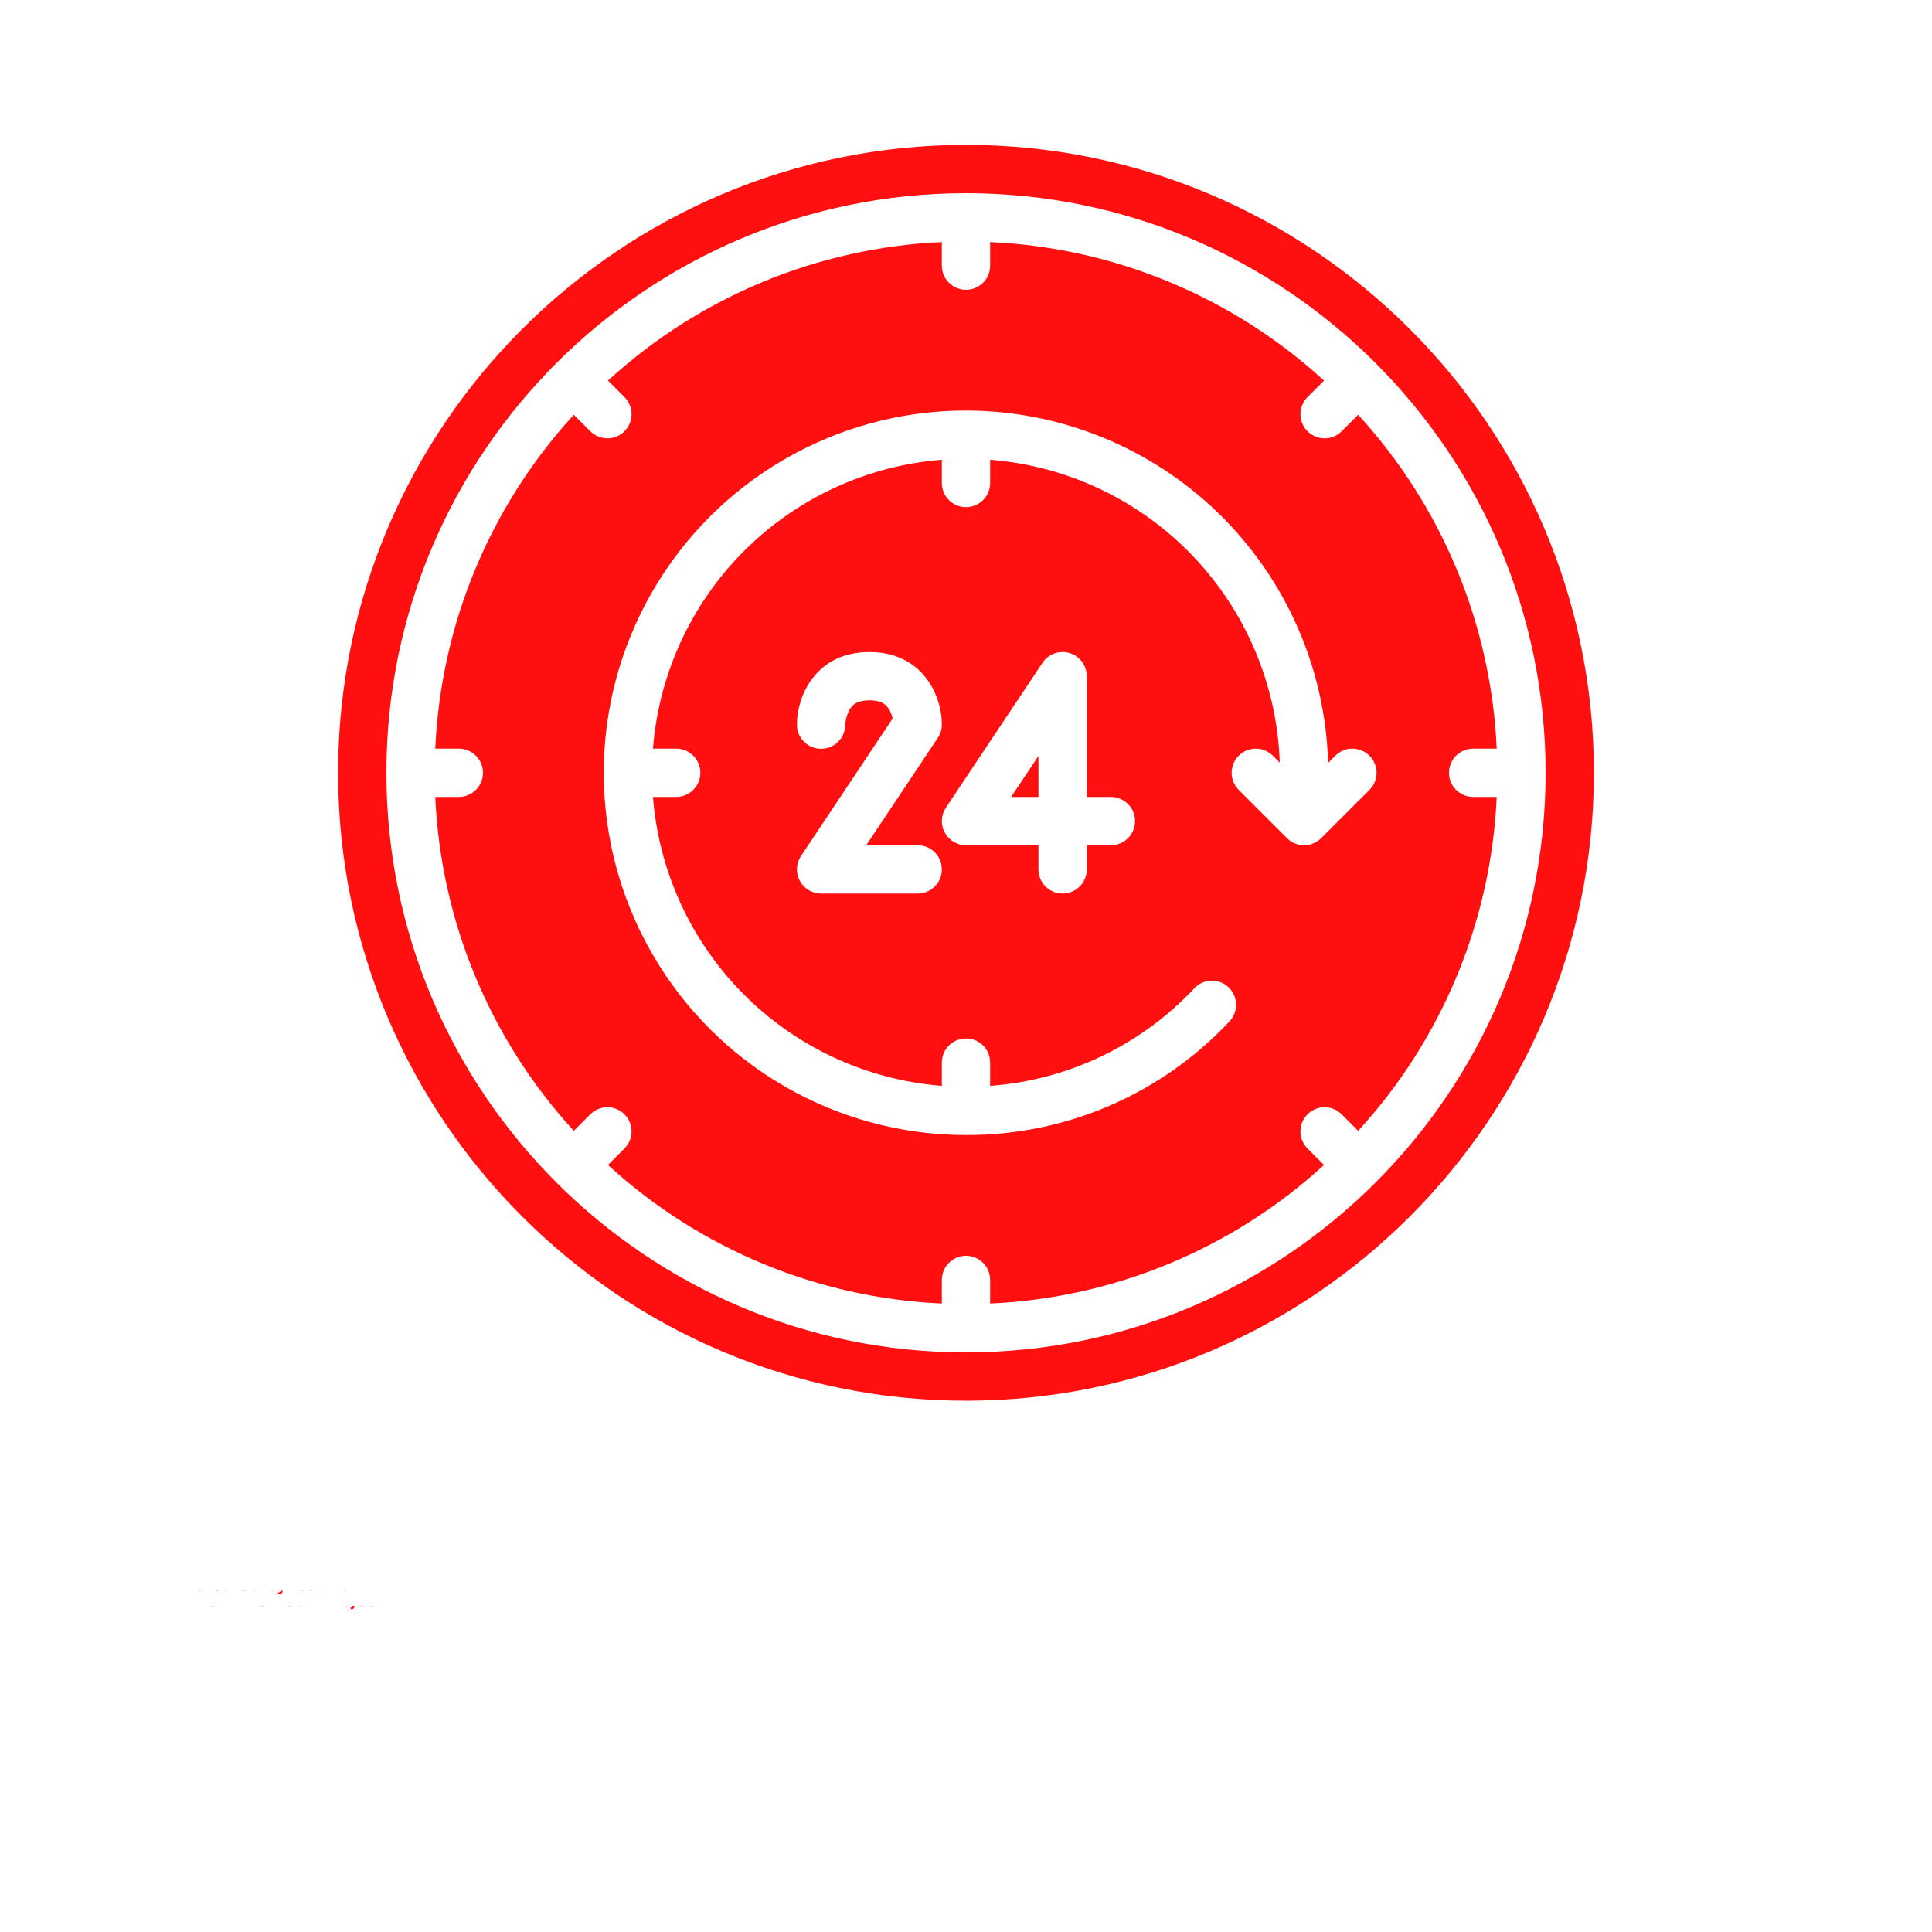
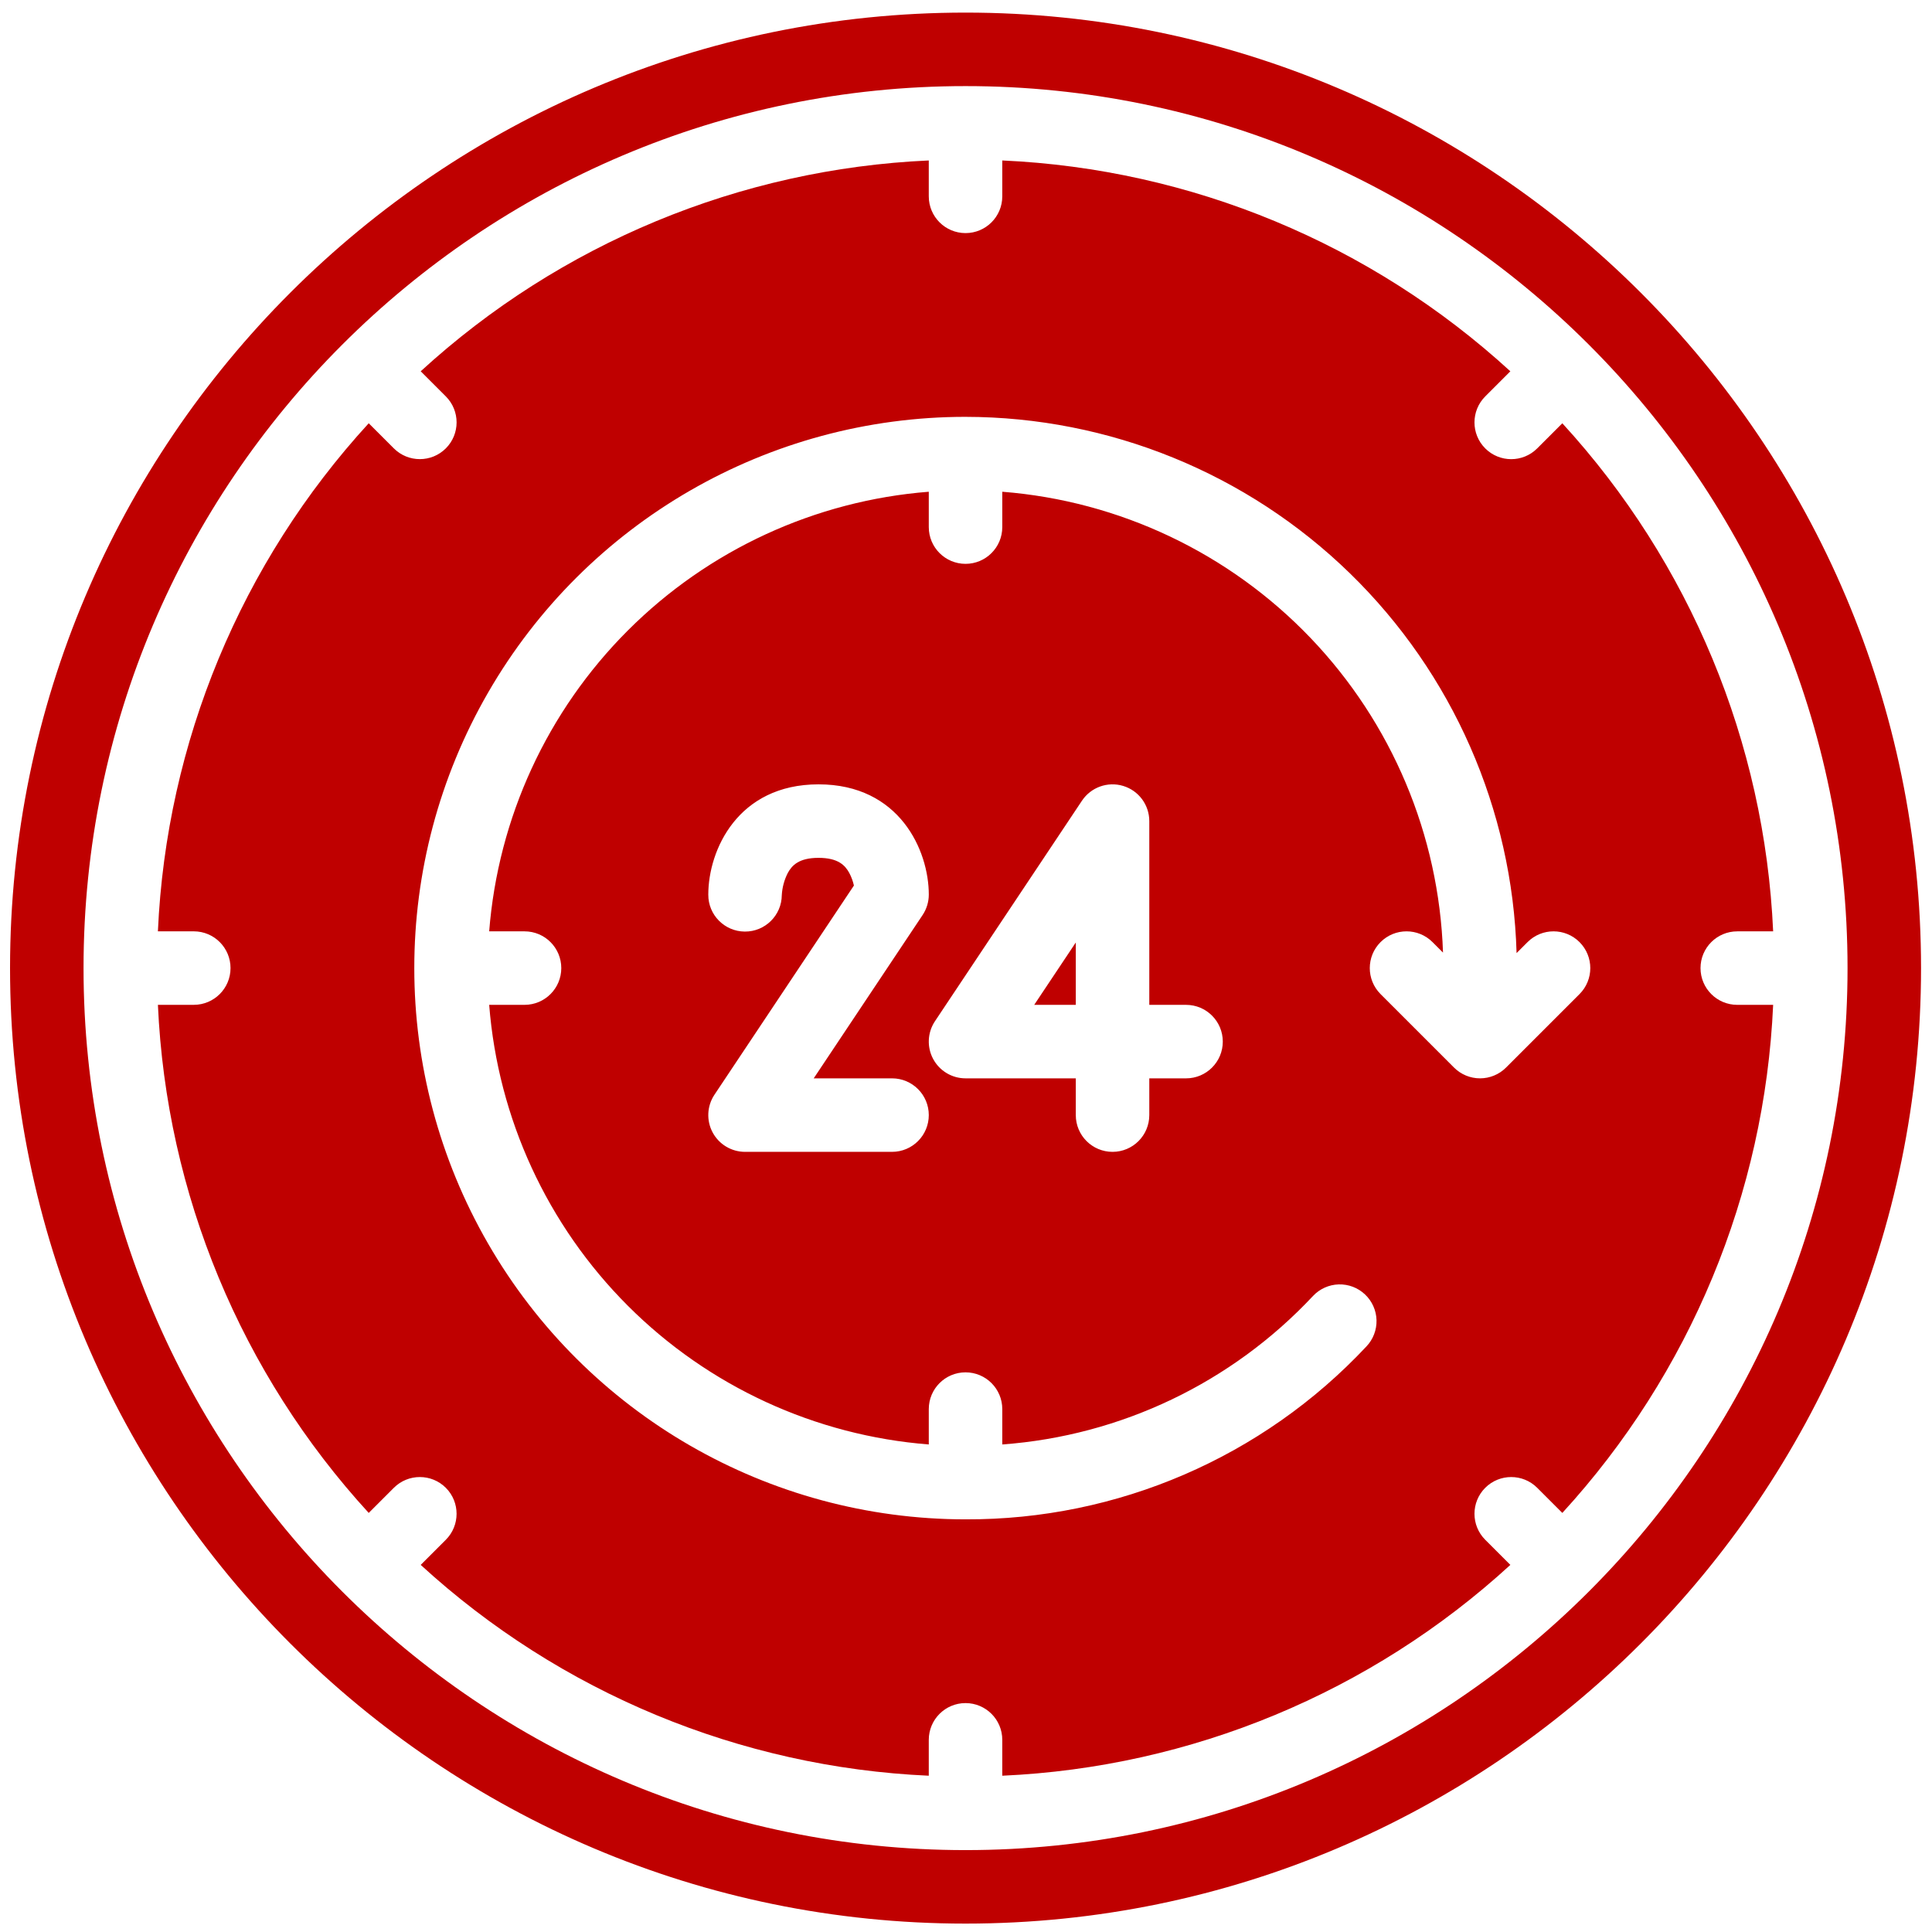
- <svg xmlns="http://www.w3.org/2000/svg" xmlns:xlink="http://www.w3.org/1999/xlink" width="700" height="700">
+ <svg xmlns="http://www.w3.org/2000/svg" xmlns:xlink="http://www.w3.org/1999/xlink" width="460" height="460" version="1.1">
  <defs>
-     <symbol id="t">
+     <symbol overflow="visible" id="t">
      <path id="svg_1" d="m3.656,-0.219c-0.188,0.094 -0.387,0.168 -0.594,0.219c-0.199,0.051 -0.406,0.078 -0.625,0.078c-0.668,0 -1.199,-0.18 -1.594,-0.547c-0.387,-0.375 -0.578,-0.879 -0.578,-1.516c0,-0.645 0.191,-1.148 0.578,-1.516c0.395,-0.375 0.926,-0.562 1.594,-0.562c0.219,0 0.426,0.027 0.625,0.078c0.207,0.055 0.406,0.125 0.594,0.219l0,0.828c-0.188,-0.125 -0.375,-0.219 -0.562,-0.281c-0.18,-0.062 -0.371,-0.094 -0.578,-0.094c-0.367,0 -0.656,0.121 -0.875,0.359c-0.211,0.23 -0.312,0.555 -0.312,0.969c0,0.406 0.102,0.73 0.312,0.969c0.219,0.23 0.508,0.344 0.875,0.344c0.207,0 0.398,-0.023 0.578,-0.078c0.188,-0.062 0.375,-0.16 0.562,-0.297l0,0.828z" />
    </symbol>
-     <symbol id="b">
+     <symbol overflow="visible" id="b">
      <path id="svg_2" d="m2.688,-2.172c-0.086,-0.039 -0.168,-0.07 -0.25,-0.094c-0.086,-0.02 -0.168,-0.031 -0.25,-0.031c-0.25,0 -0.445,0.086 -0.578,0.25c-0.125,0.156 -0.188,0.383 -0.188,0.672l0,1.375l-0.969,0l0,-2.984l0.969,0l0,0.484c0.113,-0.195 0.25,-0.336 0.406,-0.422c0.164,-0.094 0.359,-0.141 0.578,-0.141l0.109,0c0.039,0 0.094,0.008 0.156,0.016l0.016,0.875z" />
    </symbol>
-     <symbol id="a">
+     <symbol overflow="visible" id="a">
      <path id="svg_3" d="m3.438,-1.5l0,0.266l-2.234,0c0.031,0.23 0.113,0.402 0.25,0.516c0.133,0.105 0.328,0.156 0.578,0.156c0.207,0 0.414,-0.023 0.625,-0.078c0.207,-0.062 0.422,-0.156 0.641,-0.281l0,0.734c-0.219,0.094 -0.445,0.164 -0.672,0.203c-0.23,0.039 -0.453,0.062 -0.672,0.062c-0.543,0 -0.965,-0.133 -1.266,-0.406c-0.305,-0.281 -0.453,-0.672 -0.453,-1.172c0,-0.477 0.145,-0.859 0.438,-1.141c0.301,-0.281 0.707,-0.422 1.219,-0.422c0.469,0 0.844,0.141 1.125,0.422s0.422,0.664 0.422,1.141l-0,0zm-0.969,-0.328c0,-0.176 -0.059,-0.316 -0.172,-0.422c-0.105,-0.113 -0.242,-0.172 -0.406,-0.172c-0.188,0 -0.34,0.055 -0.453,0.156c-0.117,0.105 -0.188,0.25 -0.219,0.438l1.25,0z" />
    </symbol>
-     <symbol id="f">
+     <symbol overflow="visible" id="f">
      <path id="svg_4" d="m1.797,-1.344c-0.199,0 -0.352,0.039 -0.453,0.109c-0.094,0.062 -0.141,0.164 -0.141,0.297c0,0.117 0.035,0.211 0.109,0.281c0.082,0.062 0.195,0.094 0.344,0.094c0.176,0 0.328,-0.062 0.453,-0.188s0.188,-0.285 0.188,-0.484l0,-0.109l-0.5,0zm1.469,-0.359l0,1.703l-0.969,0l0,-0.438c-0.125,0.18 -0.273,0.309 -0.438,0.391c-0.156,0.082 -0.352,0.125 -0.578,0.125c-0.312,0 -0.57,-0.086 -0.766,-0.266c-0.188,-0.188 -0.281,-0.422 -0.281,-0.703c0,-0.352 0.117,-0.613 0.359,-0.781c0.238,-0.164 0.617,-0.25 1.141,-0.25l0.562,0l0,-0.062c0,-0.156 -0.062,-0.266 -0.188,-0.328c-0.117,-0.07 -0.297,-0.109 -0.547,-0.109c-0.211,0 -0.402,0.023 -0.578,0.062c-0.18,0.043 -0.34,0.102 -0.484,0.172l0,-0.719c0.195,-0.051 0.398,-0.086 0.609,-0.109c0.207,-0.031 0.414,-0.047 0.625,-0.047c0.539,0 0.93,0.109 1.172,0.328c0.238,0.211 0.359,0.555 0.359,1.031l-0,0z" />
    </symbol>
-     <symbol id="d">
+     <symbol overflow="visible" id="d">
      <path id="svg_5" d="m1.5,-3.844l0,0.859l0.984,0l0,0.672l-0.984,0l0,1.281c0,0.137 0.023,0.23 0.078,0.281c0.062,0.043 0.176,0.062 0.344,0.062l0.484,0l0,0.688l-0.812,0c-0.387,0 -0.656,-0.078 -0.812,-0.234s-0.234,-0.422 -0.234,-0.797l0,-1.281l-0.469,0l0,-0.672l0.469,0l0,-0.859l0.953,0z" />
    </symbol>
-     <symbol id="k">
+     <symbol overflow="visible" id="k">
      <path id="svg_6" d="m2.5,-2.547l0,-1.609l0.953,0l0,4.156l-0.953,0l0,-0.438c-0.137,0.18 -0.281,0.309 -0.438,0.391c-0.156,0.082 -0.34,0.125 -0.547,0.125c-0.375,0 -0.684,-0.145 -0.922,-0.438c-0.23,-0.289 -0.344,-0.672 -0.344,-1.141c0,-0.457 0.113,-0.832 0.344,-1.125c0.238,-0.289 0.547,-0.438 0.922,-0.438c0.195,0 0.375,0.043 0.531,0.125c0.164,0.086 0.316,0.215 0.453,0.391l0,0zm-0.641,1.938c0.207,0 0.363,-0.07 0.469,-0.219c0.113,-0.156 0.172,-0.379 0.172,-0.672c0,-0.281 -0.059,-0.492 -0.172,-0.641c-0.105,-0.156 -0.262,-0.234 -0.469,-0.234c-0.199,0 -0.355,0.078 -0.469,0.234c-0.105,0.148 -0.156,0.359 -0.156,0.641c0,0.293 0.051,0.516 0.156,0.672c0.113,0.148 0.27,0.219 0.469,0.219z" />
    </symbol>
-     <symbol id="j">
+     <symbol overflow="visible" id="j">
      <path id="svg_7" d="m2.047,-0.609c0.207,0 0.363,-0.07 0.469,-0.219c0.113,-0.156 0.172,-0.379 0.172,-0.672c0,-0.281 -0.059,-0.492 -0.172,-0.641c-0.105,-0.156 -0.262,-0.234 -0.469,-0.234c-0.199,0 -0.355,0.078 -0.469,0.234c-0.105,0.148 -0.156,0.359 -0.156,0.641c0,0.293 0.051,0.516 0.156,0.672c0.113,0.148 0.27,0.219 0.469,0.219zm-0.625,-1.938c0.125,-0.176 0.266,-0.305 0.422,-0.391c0.164,-0.082 0.352,-0.125 0.562,-0.125c0.363,0 0.664,0.148 0.906,0.438c0.238,0.293 0.359,0.668 0.359,1.125c0,0.469 -0.121,0.852 -0.359,1.141c-0.242,0.293 -0.543,0.438 -0.906,0.438c-0.211,0 -0.398,-0.043 -0.562,-0.125c-0.156,-0.082 -0.297,-0.211 -0.422,-0.391l0,0.438l-0.969,0l0,-4.156l0.969,0l0,1.609z" />
    </symbol>
-     <symbol id="i">
+     <symbol overflow="visible" id="i">
      <path id="svg_8" d="m0.062,-2.984l0.953,0l0.812,2.016l0.688,-2.016l0.953,0l-1.266,3.266c-0.125,0.332 -0.273,0.566 -0.438,0.703c-0.168,0.133 -0.391,0.203 -0.672,0.203l-0.547,0l0,-0.641l0.297,0c0.164,0 0.285,-0.027 0.359,-0.078c0.07,-0.055 0.129,-0.141 0.172,-0.266l0.031,-0.094l-1.344,-3.094z" />
    </symbol>
-     <symbol id="e">
+     <symbol overflow="visible" id="e">
      <path id="svg_9" d="m0.453,-2.984l0.969,0l0,2.984l-0.969,0l0,-2.984zm0,-1.172l0.969,0l0,0.781l-0.969,0l0,-0.781z" />
    </symbol>
-     <symbol id="h">
+     <symbol overflow="visible" id="h">
      <path id="svg_10" d="m2.875,-2.891l0,0.766c-0.125,-0.082 -0.258,-0.145 -0.391,-0.188c-0.137,-0.039 -0.273,-0.062 -0.406,-0.062c-0.273,0 -0.48,0.078 -0.625,0.234c-0.148,0.156 -0.219,0.371 -0.219,0.641c0,0.281 0.07,0.5 0.219,0.656c0.145,0.156 0.352,0.234 0.625,0.234c0.145,0 0.285,-0.02 0.422,-0.062c0.133,-0.039 0.258,-0.109 0.375,-0.203l0,0.781c-0.148,0.062 -0.297,0.102 -0.453,0.125c-0.156,0.031 -0.312,0.047 -0.469,0.047c-0.543,0 -0.965,-0.133 -1.266,-0.406c-0.305,-0.281 -0.453,-0.672 -0.453,-1.172c0,-0.488 0.148,-0.867 0.453,-1.141c0.301,-0.281 0.723,-0.422 1.266,-0.422c0.156,0 0.312,0.016 0.469,0.047c0.156,0.023 0.305,0.062 0.453,0.125l-0,0z" />
    </symbol>
-     <symbol id="c">
+     <symbol overflow="visible" id="c">
      <path id="svg_11" d="m1.875,-2.375c-0.211,0 -0.371,0.078 -0.484,0.234c-0.105,0.148 -0.156,0.359 -0.156,0.641c0,0.293 0.051,0.516 0.156,0.672c0.113,0.148 0.273,0.219 0.484,0.219c0.207,0 0.367,-0.07 0.484,-0.219c0.113,-0.156 0.172,-0.379 0.172,-0.672c0,-0.281 -0.059,-0.492 -0.172,-0.641c-0.117,-0.156 -0.277,-0.234 -0.484,-0.234zm0,-0.688c0.52,0 0.922,0.141 1.203,0.422c0.289,0.273 0.438,0.652 0.438,1.141c0,0.5 -0.148,0.891 -0.438,1.172c-0.281,0.273 -0.684,0.406 -1.203,0.406c-0.512,0 -0.914,-0.133 -1.203,-0.406c-0.293,-0.281 -0.438,-0.672 -0.438,-1.172c0,-0.488 0.145,-0.867 0.438,-1.141c0.289,-0.281 0.691,-0.422 1.203,-0.422z" />
    </symbol>
-     <symbol id="g">
+     <symbol overflow="visible" id="g">
      <path id="svg_12" d="m3.469,-1.828l0,1.828l-0.969,0l0,-1.391c0,-0.258 -0.008,-0.438 -0.016,-0.531c-0.012,-0.102 -0.031,-0.176 -0.062,-0.219c-0.031,-0.062 -0.086,-0.109 -0.156,-0.141c-0.062,-0.039 -0.133,-0.062 -0.203,-0.062c-0.211,0 -0.371,0.078 -0.484,0.234c-0.105,0.156 -0.156,0.371 -0.156,0.641l0,1.469l-0.969,0l0,-2.984l0.969,0l0,0.438c0.133,-0.176 0.285,-0.305 0.453,-0.391c0.164,-0.082 0.344,-0.125 0.531,-0.125c0.344,0 0.602,0.109 0.781,0.328c0.188,0.211 0.281,0.512 0.281,0.906l0,-0z" />
    </symbol>
-     <symbol id="s">
+     <symbol overflow="visible" id="s">
      <path id="svg_13" d="m1.219,-1.531l-1.078,-1.453l1,0l0.625,0.875l0.609,-0.875l1.016,0l-1.078,1.453l1.125,1.531l-1,0l-0.672,-0.938l-0.672,0.938l-1.016,0l1.141,-1.531z" />
    </symbol>
-     <symbol id="r">
+     <symbol overflow="visible" id="r">
      <path id="svg_14" d="m2.422,-4.156l0,0.625l-0.516,0c-0.137,0 -0.234,0.027 -0.297,0.078c-0.055,0.055 -0.078,0.137 -0.078,0.25l0,0.219l0.828,0l0,0.672l-0.828,0l0,2.312l-0.953,0l0,-2.312l-0.469,0l0,-0.672l0.469,0l0,-0.219c0,-0.32 0.086,-0.562 0.266,-0.719c0.188,-0.156 0.473,-0.234 0.859,-0.234l0.719,0z" />
    </symbol>
-     <symbol id="q">
+     <symbol overflow="visible" id="q">
      <path id="svg_15" d="m3.234,-2.5c0.113,-0.176 0.254,-0.312 0.422,-0.406c0.164,-0.102 0.352,-0.156 0.562,-0.156c0.332,0 0.586,0.109 0.766,0.328c0.188,0.211 0.281,0.512 0.281,0.906l0,1.828l-0.969,0l0,-1.562c0.008,-0.02 0.016,-0.039 0.016,-0.062l0,-0.109c0,-0.219 -0.031,-0.375 -0.094,-0.469s-0.164,-0.141 -0.297,-0.141c-0.188,0 -0.336,0.078 -0.438,0.234c-0.094,0.148 -0.141,0.359 -0.141,0.641l0,1.469l-0.969,0l0,-1.562c0,-0.332 -0.031,-0.547 -0.094,-0.641c-0.055,-0.094 -0.152,-0.141 -0.297,-0.141c-0.18,0 -0.32,0.078 -0.422,0.234c-0.094,0.148 -0.141,0.359 -0.141,0.641l0,1.469l-0.969,0l0,-2.984l0.969,0l0,0.438c0.113,-0.176 0.242,-0.305 0.391,-0.391c0.156,-0.082 0.328,-0.125 0.516,-0.125c0.207,0 0.391,0.055 0.547,0.156c0.156,0.094 0.273,0.23 0.359,0.406l0,-0z" />
    </symbol>
-     <symbol id="p">
+     <symbol overflow="visible" id="p">
      <path id="svg_16" d="m3.469,-1.828l0,1.828l-0.969,0l0,-1.391c0,-0.258 -0.008,-0.438 -0.016,-0.531c-0.012,-0.102 -0.031,-0.176 -0.062,-0.219c-0.031,-0.062 -0.086,-0.109 -0.156,-0.141c-0.062,-0.039 -0.133,-0.062 -0.203,-0.062c-0.211,0 -0.371,0.078 -0.484,0.234c-0.105,0.156 -0.156,0.371 -0.156,0.641l0,1.469l-0.969,0l0,-4.156l0.969,0l0,1.609c0.133,-0.176 0.285,-0.305 0.453,-0.391c0.164,-0.082 0.344,-0.125 0.531,-0.125c0.344,0 0.602,0.109 0.781,0.328c0.188,0.211 0.281,0.512 0.281,0.906l0,-0z" />
    </symbol>
-     <symbol id="o">
+     <symbol overflow="visible" id="o">
      <path id="svg_17" d="m0.5,-3.984l1.156,0l1.438,2.734l0,-2.734l0.984,0l0,3.984l-1.156,0l-1.438,-2.734l0,2.734l-0.984,0l0,-3.984z" />
    </symbol>
-     <symbol id="n">
-       <path id="svg_18" d="m0.422,-1.172l0,-1.812l0.969,0l0,0.297l0,0.609l0,0.484c0,0.242 0.004,0.418 0.016,0.531c0.008,0.105 0.031,0.18 0.062,0.219c0.039,0.062 0.094,0.117 0.156,0.156c0.062,0.031 0.133,0.047 0.219,0.047c0.195,0 0.352,-0.078 0.469,-0.234c0.113,-0.156 0.172,-0.367 0.172,-0.641l0,-1.469l0.953,0l0,2.984l-0.953,0l0,-0.438c-0.148,0.18 -0.305,0.309 -0.469,0.391c-0.156,0.082 -0.336,0.125 -0.531,0.125c-0.344,0 -0.609,-0.102 -0.797,-0.312c-0.18,-0.219 -0.266,-0.531 -0.266,-0.938l-0,0z" />
+     <symbol overflow="visible" id="n">
+       <path id="svg_18" d="m0.422,-1.172l0,-1.812l0.969,0l0,0.297l0,0.609l0,0.484c0,0.242 0.004,0.418 0.016,0.531c0.008,0.105 0.031,0.18 0.062,0.219c0.039,0.062 0.094,0.117 0.156,0.156c0.062,0.031 0.133,0.047 0.219,0.047c0.195,0 0.352,-0.078 0.469,-0.234c0.113,-0.156 0.172,-0.367 0.172,-0.641l0,-1.469l0.953,0l0,2.984l-0.953,0l0,-0.438c-0.148,0.18 -0.305,0.309 -0.469,0.391c-0.156,0.082 -0.336,0.125 -0.531,0.125c-0.344,0 -0.609,-0.102 -0.797,-0.312c-0.18,-0.219 -0.266,-0.531 -0.266,-0.938l0,0z" />
    </symbol>
-     <symbol id="m">
+     <symbol overflow="visible" id="m">
      <path id="svg_19" d="m0.5,-3.984l1.703,0c0.508,0 0.898,0.117 1.172,0.344c0.27,0.219 0.406,0.539 0.406,0.953c0,0.418 -0.137,0.742 -0.406,0.969c-0.273,0.219 -0.664,0.328 -1.172,0.328l-0.672,0l0,1.391l-1.031,0l-0,-3.984zm1.031,0.75l0,1.109l0.562,0c0.195,0 0.348,-0.047 0.453,-0.141c0.113,-0.102 0.172,-0.242 0.172,-0.422c0,-0.176 -0.059,-0.312 -0.172,-0.406c-0.105,-0.094 -0.258,-0.141 -0.453,-0.141l-0.562,-0z" />
    </symbol>
-     <symbol id="l">
+     <symbol overflow="visible" id="l">
      <path id="svg_20" d="m0.453,-2.984l0.969,0l0,2.938c0,0.395 -0.102,0.695 -0.297,0.906c-0.188,0.219 -0.465,0.328 -0.828,0.328l-0.484,0l0,-0.641l0.172,0c0.176,0 0.297,-0.043 0.359,-0.125c0.07,-0.074 0.109,-0.23 0.109,-0.469l-0,-2.938zm0,-1.172l0.969,0l0,0.781l-0.969,0l0,-0.781z" />
    </symbol>
  </defs>
  <g>
-     <rect fill="none" id="canvas_background" height="514" width="514" y="-1" x="-1" />
-   </g>
-   <g>
-     <g id="svg_21">
-       <path fill="#ff0f0f" id="svg_22" d="m350,507.5c125.44,0 227.5,-102.06 227.5,-227.5s-102.06,-227.5 -227.5,-227.5s-227.5,102.06 -227.5,227.5s102.06,227.5 227.5,227.5zm0,-437.5c115.79,0 210,94.207 210,210s-94.207,210 -210,210s-210,-94.207 -210,-210s94.207,-210 210,-210z" />
-       <path fill="#ff0f0f" id="svg_23" d="m376.25,273.9l-9.902,14.852l9.902,0l0,-14.852z" />
-       <path fill="#ff0f0f" id="svg_24" d="m166.25,288.75l-8.543,0c2.016,44.965 19.785,87.789 50.195,120.97l5.981,-5.981c3.418,-3.414 8.957,-3.414 12.375,0c3.414,3.418 3.414,8.957 0,12.375l-5.981,5.981c33.184,30.41 76.008,48.18 120.97,50.195l0,-8.543c0,-4.832 3.918,-8.75 8.75,-8.75s8.75,3.918 8.75,8.75l0,8.543c44.965,-2.016 87.789,-19.785 120.97,-50.195l-5.981,-5.981c-3.414,-3.418 -3.414,-8.957 0,-12.375c3.418,-3.414 8.957,-3.414 12.375,0l5.981,5.981c30.41,-33.184 48.18,-76.008 50.195,-120.97l-8.543,0c-4.832,0 -8.75,-3.918 -8.75,-8.75s3.918,-8.75 8.75,-8.75l8.543,0c-2.016,-44.965 -19.785,-87.785 -50.195,-120.97l-5.981,5.981c-3.418,3.418 -8.957,3.418 -12.375,0c-3.414,-3.418 -3.414,-8.957 0,-12.375l5.981,-5.981c-33.184,-30.41 -76.008,-48.184 -120.97,-50.199l0,8.543c0,4.832 -3.918,8.75 -8.75,8.75s-8.75,-3.918 -8.75,-8.75l0,-8.543c-44.965,2.016 -87.785,19.785 -120.97,50.195l5.981,5.981c3.418,3.418 3.418,8.957 0,12.375c-3.418,3.414 -8.957,3.414 -12.375,0l-5.981,-5.981c-30.41,33.184 -48.184,76.008 -50.199,120.97l8.543,0c4.832,0 8.75,3.918 8.75,8.75s-3.918,8.75 -8.75,8.75l0.004,0.004zm183.75,-140c34.18,0.039 66.996,13.395 91.492,37.23c24.492,23.836 38.738,56.281 39.707,90.445l2.613,-2.613c3.418,-3.418 8.957,-3.418 12.375,0s3.418,8.957 0,12.375l-17.5,17.5c-1.641,1.641 -3.867,2.562 -6.188,2.562s-4.547,-0.922 -6.188,-2.562l-17.5,-17.5c-3.418,-3.418 -3.418,-8.957 0,-12.375s8.957,-3.418 12.375,0l2.496,2.496c-0.941,-27.992 -12.164,-54.652 -31.52,-74.895c-19.359,-20.238 -45.492,-32.641 -73.414,-34.832l0,8.418c0,4.832 -3.918,8.75 -8.75,8.75s-8.75,-3.918 -8.75,-8.75l0,-8.418c-27.051,2.125 -52.457,13.836 -71.645,33.023s-30.898,44.594 -33.023,71.645l8.418,0c4.832,0 8.75,3.918 8.75,8.75s-3.918,8.75 -8.75,8.75l-8.418,0c2.125,27.055 13.832,52.461 33.02,71.648c19.188,19.191 44.594,30.898 71.648,33.023l0,-8.422c0,-4.832 3.918,-8.75 8.75,-8.75s8.75,3.918 8.75,8.75l0,8.422c28.227,-2.066 54.641,-14.688 73.98,-35.352c1.59,-1.695 3.789,-2.688 6.113,-2.758s4.582,0.789 6.269,2.387c1.691,1.594 2.676,3.797 2.742,6.121c0.062,2.324 -0.801,4.578 -2.402,6.262c-24.711,26.398 -59.297,41.312 -95.453,41.168c-46.891,0 -90.219,-25.016 -113.66,-65.625c-23.449,-40.609 -23.449,-90.641 0,-131.25c23.445,-40.609 66.773,-65.625 113.66,-65.625l0.001,0.003zm0,157.5c-3.227,0 -6.191,-1.777 -7.715,-4.621c-1.523,-2.844 -1.355,-6.297 0.434,-8.984l35,-52.5c2.141,-3.207 6.129,-4.637 9.816,-3.519c3.691,1.117 6.215,4.519 6.215,8.375l0,43.75l8.75,0c4.832,0 8.75,3.918 8.75,8.75s-3.918,8.75 -8.75,8.75l-8.75,0l0,8.75c0,4.832 -3.918,8.75 -8.75,8.75s-8.75,-3.918 -8.75,-8.75l0,-8.75l-26.25,0zm-17.5,0c4.832,0 8.75,3.918 8.75,8.75s-3.918,8.75 -8.75,8.75l-35,0c-3.227,0 -6.191,-1.777 -7.715,-4.621c-1.523,-2.844 -1.355,-6.297 0.434,-8.984l33.203,-49.805c-0.234,-1.047 -0.605,-2.055 -1.109,-3.004c-0.969,-1.773 -2.609,-3.586 -7.312,-3.586s-6.34,1.812 -7.316,3.586c-0.84,1.641 -1.328,3.434 -1.434,5.273c-0.031,4.832 -3.973,8.727 -8.805,8.695c-4.832,-0.031 -8.727,-3.973 -8.695,-8.805c0,-10.551 6.992,-26.25 26.25,-26.25s26.25,15.699 26.25,26.25c0,1.727 -0.512,3.418 -1.469,4.856l-25.934,38.895l18.653,-0z" />
-       <use fill="#ff0f0f" id="svg_25" xlink:href="#t" y="576.406" x="70" />
-       <use fill="#ff0f0f" id="svg_26" xlink:href="#b" y="576.406" x="74.012" />
-       <use fill="#ff0f0f" id="svg_27" xlink:href="#a" y="576.406" x="76.711" />
-       <use fill="#ff0f0f" id="svg_28" xlink:href="#f" y="576.406" x="80.418" />
-       <use fill="#ff0f0f" id="svg_29" xlink:href="#d" y="576.406" x="84.109" />
-       <use fill="#ff0f0f" id="svg_30" xlink:href="#a" y="576.406" x="86.723" />
-       <use fill="#ff0f0f" id="svg_31" xlink:href="#k" y="576.406" x="90.434" />
-       <use fill="#ff0f0f" id="svg_32" xlink:href="#j" y="576.406" x="96.25" />
-       <use fill="#ff0f0f" id="svg_33" xlink:href="#i" y="576.406" x="100.168" />
-       <use fill="#ff0f0f" id="svg_34" xlink:href="#e" y="576.406" x="105.637" />
-       <use fill="#ff0f0f" id="svg_35" xlink:href="#h" y="576.406" x="107.508" />
-       <use fill="#ff0f0f" id="svg_36" xlink:href="#c" y="576.406" x="110.75" />
-       <use fill="#ff0f0f" id="svg_37" xlink:href="#g" y="576.406" x="114.508" />
-       <use fill="#ff0f0f" id="svg_38" xlink:href="#e" y="576.406" x="118.402" />
-       <use fill="#ff0f0f" id="svg_39" xlink:href="#s" y="576.406" x="120.277" />
-       <use fill="#ff0f0f" id="svg_40" xlink:href="#f" y="576.406" x="123.805" />
-       <use fill="#ff0f0f" id="svg_41" xlink:href="#b" y="576.406" x="127.492" />
-       <use fill="#ff0f0f" id="svg_42" xlink:href="#r" y="581.875" x="70" />
-       <use fill="#ff0f0f" id="svg_43" xlink:href="#b" y="581.875" x="72.379" />
-       <use fill="#ff0f0f" id="svg_44" xlink:href="#c" y="581.875" x="75.078" />
-       <use fill="#ff0f0f" id="svg_45" xlink:href="#q" y="581.875" x="78.832" />
-       <use fill="#ff0f0f" id="svg_46" xlink:href="#d" y="581.875" x="86.438" />
-       <use fill="#ff0f0f" id="svg_47" xlink:href="#p" y="581.875" x="89.051" />
-       <use fill="#ff0f0f" id="svg_48" xlink:href="#a" y="581.875" x="92.941" />
-       <use fill="#ff0f0f" id="svg_49" xlink:href="#o" y="581.875" x="98.555" />
-       <use fill="#ff0f0f" id="svg_50" xlink:href="#c" y="581.875" x="103.133" />
-       <use fill="#ff0f0f" id="svg_51" xlink:href="#n" y="581.875" x="106.891" />
-       <use fill="#ff0f0f" id="svg_52" xlink:href="#g" y="581.875" x="110.785" />
-       <use fill="#ff0f0f" id="svg_53" xlink:href="#m" y="581.875" x="116.582" />
-       <use fill="#ff0f0f" id="svg_54" xlink:href="#b" y="581.875" x="120.59" />
-       <use fill="#ff0f0f" id="svg_55" xlink:href="#c" y="581.875" x="123.285" />
-       <use fill="#ff0f0f" id="svg_56" xlink:href="#l" y="581.875" x="127.043" />
-       <use fill="#ff0f0f" id="svg_57" xlink:href="#a" y="581.875" x="128.918" />
-       <use fill="#ff0f0f" id="svg_58" xlink:href="#h" y="581.875" x="132.625" />
-       <use fill="#ff0f0f" id="svg_59" xlink:href="#d" y="581.875" x="135.867" />
+     <g fill="none" id="svg_21">
+       <path fill="#bf0000" id="svg_22" d="m229.891,458c125.44,0 227.5,-102.06 227.5,-227.5s-102.06,-227.5 -227.5,-227.5s-227.5,102.06 -227.5,227.5s102.06,227.5 227.5,227.5zm0,-437.5c115.79,0 210,94.207 210,210s-94.207,210 -210,210s-210,-94.207 -210,-210s94.207,-210 210,-210z" />
+       <path fill="#bf0000" id="svg_23" d="m256.141,224.4l-9.902,14.852l9.902,0l0,-14.852z" />
+       <path fill="#bf0000" id="svg_24" d="m46.141,239.25l-8.543,0c2.016,44.965 19.785,87.789 50.195,120.97l5.981,-5.981c3.418,-3.414 8.957,-3.414 12.375,0c3.414,3.418 3.414,8.957 0,12.375l-5.981,5.981c33.184,30.41 76.008,48.18 120.97,50.195l0,-8.543c0,-4.832 3.918,-8.75 8.75,-8.75s8.75,3.918 8.75,8.75l0,8.543c44.965,-2.016 87.789,-19.785 120.97,-50.195l-5.981,-5.981c-3.414,-3.418 -3.414,-8.957 0,-12.375c3.418,-3.414 8.957,-3.414 12.375,0l5.981,5.981c30.41,-33.184 48.18,-76.008 50.195,-120.97l-8.543,0c-4.832,0 -8.75,-3.918 -8.75,-8.75s3.918,-8.75 8.75,-8.75l8.543,0c-2.016,-44.965 -19.785,-87.785 -50.195,-120.97l-5.981,5.981c-3.418,3.418 -8.957,3.418 -12.375,0c-3.414,-3.418 -3.414,-8.957 0,-12.375l5.981,-5.981c-33.184,-30.41 -76.008,-48.184 -120.97,-50.199l0,8.543c0,4.832 -3.918,8.75 -8.75,8.75s-8.75,-3.918 -8.75,-8.75l0,-8.543c-44.965,2.016 -87.785,19.785 -120.97,50.195l5.981,5.981c3.418,3.418 3.418,8.957 0,12.375c-3.418,3.414 -8.957,3.414 -12.375,0l-5.981,-5.981c-30.41,33.184 -48.184,76.008 -50.199,120.97l8.543,0c4.832,0 8.75,3.918 8.75,8.75s-3.918,8.75 -8.75,8.75l0.004,0.004zm183.75,-140c34.18,0.039 66.996,13.395 91.492,37.23c24.492,23.836 38.738,56.281 39.707,90.445l2.613,-2.613c3.418,-3.418 8.957,-3.418 12.375,0s3.418,8.957 0,12.375l-17.5,17.5c-1.641,1.641 -3.867,2.562 -6.188,2.562s-4.547,-0.922 -6.188,-2.562l-17.5,-17.5c-3.418,-3.418 -3.418,-8.957 0,-12.375s8.957,-3.418 12.375,0l2.496,2.496c-0.941,-27.992 -12.164,-54.652 -31.52,-74.895c-19.359,-20.238 -45.492,-32.641 -73.414,-34.832l0,8.418c0,4.832 -3.918,8.75 -8.75,8.75s-8.75,-3.918 -8.75,-8.75l0,-8.418c-27.051,2.125 -52.457,13.836 -71.645,33.023s-30.898,44.594 -33.023,71.645l8.418,0c4.832,0 8.75,3.918 8.75,8.75s-3.918,8.75 -8.75,8.75l-8.418,0c2.125,27.055 13.832,52.461 33.02,71.648c19.188,19.191 44.594,30.898 71.648,33.023l0,-8.422c0,-4.832 3.918,-8.75 8.75,-8.75s8.75,3.918 8.75,8.75l0,8.422c28.227,-2.066 54.641,-14.688 73.98,-35.352c1.59,-1.695 3.789,-2.688 6.113,-2.758s4.582,0.789 6.269,2.387c1.691,1.594 2.676,3.797 2.742,6.121c0.062,2.324 -0.801,4.578 -2.402,6.262c-24.711,26.398 -59.297,41.312 -95.453,41.168c-46.891,0 -90.219,-25.016 -113.66,-65.625c-23.449,-40.609 -23.449,-90.641 0,-131.25c23.445,-40.609 66.773,-65.625 113.66,-65.625l0.001,0.003zm0,157.5c-3.227,0 -6.191,-1.777 -7.715,-4.621c-1.523,-2.844 -1.355,-6.297 0.434,-8.984l35,-52.5c2.141,-3.207 6.129,-4.637 9.816,-3.519c3.691,1.117 6.215,4.519 6.215,8.375l0,43.75l8.75,0c4.832,0 8.75,3.918 8.75,8.75s-3.918,8.75 -8.75,8.75l-8.75,0l0,8.75c0,4.832 -3.918,8.75 -8.75,8.75s-8.75,-3.918 -8.75,-8.75l0,-8.75l-26.25,0zm-17.5,0c4.832,0 8.75,3.918 8.75,8.75s-3.918,8.75 -8.75,8.75l-35,0c-3.227,0 -6.191,-1.777 -7.715,-4.621c-1.523,-2.844 -1.355,-6.297 0.434,-8.984l33.203,-49.805c-0.234,-1.047 -0.605,-2.055 -1.109,-3.004c-0.969,-1.773 -2.609,-3.586 -7.312,-3.586s-6.34,1.812 -7.316,3.586c-0.84,1.641 -1.328,3.434 -1.434,5.273c-0.031,4.832 -3.973,8.727 -8.805,8.695c-4.832,-0.031 -8.727,-3.973 -8.695,-8.805c0,-10.551 6.992,-26.25 26.25,-26.25s26.25,15.699 26.25,26.25c0,1.727 -0.512,3.418 -1.469,4.856l-25.934,38.895l18.653,-0z" />
+       <use fill="#bf0000" id="svg_25" xlink:href="#t" y="526.906" x="-50.109" />
+       <use fill="#bf0000" id="svg_26" xlink:href="#b" y="526.906" x="-46.098" />
+       <use fill="#bf0000" id="svg_27" xlink:href="#a" y="526.906" x="-43.398" />
+       <use fill="#bf0000" id="svg_28" xlink:href="#f" y="526.906" x="-39.691" />
+       <use fill="#bf0000" id="svg_29" xlink:href="#d" y="526.906" x="-36" />
+       <use fill="#bf0000" id="svg_30" xlink:href="#a" y="526.906" x="-33.387" />
+       <use fill="#bf0000" id="svg_31" xlink:href="#k" y="526.906" x="-29.676" />
+       <use fill="#bf0000" id="svg_32" xlink:href="#j" y="526.906" x="-23.859" />
+       <use fill="#bf0000" id="svg_33" xlink:href="#i" y="526.906" x="-19.941" />
+       <use fill="#bf0000" id="svg_34" xlink:href="#e" y="526.906" x="-14.473" />
+       <use fill="#bf0000" id="svg_35" xlink:href="#h" y="526.906" x="-12.602" />
+       <use fill="#bf0000" id="svg_36" xlink:href="#c" y="526.906" x="-9.359" />
+       <use fill="#bf0000" id="svg_37" xlink:href="#g" y="526.906" x="-5.602" />
+       <use fill="#bf0000" id="svg_38" xlink:href="#e" y="526.906" x="-1.707" />
+       <use fill="#bf0000" id="svg_39" xlink:href="#s" y="526.906" x="0.168" />
+       <use fill="#bf0000" id="svg_40" xlink:href="#f" y="526.906" x="3.695" />
+       <use fill="#bf0000" id="svg_41" xlink:href="#b" y="526.906" x="7.383" />
+       <use fill="#bf0000" id="svg_42" xlink:href="#r" y="532.375" x="-50.109" />
+       <use fill="#bf0000" id="svg_43" xlink:href="#b" y="532.375" x="-47.73" />
+       <use fill="#bf0000" id="svg_44" xlink:href="#c" y="532.375" x="-45.031" />
+       <use fill="#bf0000" id="svg_45" xlink:href="#q" y="532.375" x="-41.277" />
+       <use fill="#bf0000" id="svg_46" xlink:href="#d" y="532.375" x="-33.672" />
+       <use fill="#bf0000" id="svg_47" xlink:href="#p" y="532.375" x="-31.059" />
+       <use fill="#bf0000" id="svg_48" xlink:href="#a" y="532.375" x="-27.168" />
+       <use fill="#bf0000" id="svg_49" xlink:href="#o" y="532.375" x="-21.555" />
+       <use fill="#bf0000" id="svg_50" xlink:href="#c" y="532.375" x="-16.977" />
+       <use fill="#bf0000" id="svg_51" xlink:href="#n" y="532.375" x="-13.219" />
+       <use fill="#bf0000" id="svg_52" xlink:href="#g" y="532.375" x="-9.324" />
+       <use fill="#bf0000" id="svg_53" xlink:href="#m" y="532.375" x="-3.527" />
+       <use fill="#bf0000" id="svg_54" xlink:href="#b" y="532.375" x="0.48" />
+       <use fill="#bf0000" id="svg_55" xlink:href="#c" y="532.375" x="3.176" />
+       <use fill="#bf0000" id="svg_56" xlink:href="#l" y="532.375" x="6.934" />
+       <use fill="#bf0000" id="svg_57" xlink:href="#a" y="532.375" x="8.809" />
+       <use fill="#bf0000" id="svg_58" xlink:href="#h" y="532.375" x="12.516" />
+       <use fill="#bf0000" id="svg_59" xlink:href="#d" y="532.375" x="15.758" />
    </g>
  </g>
</svg>
